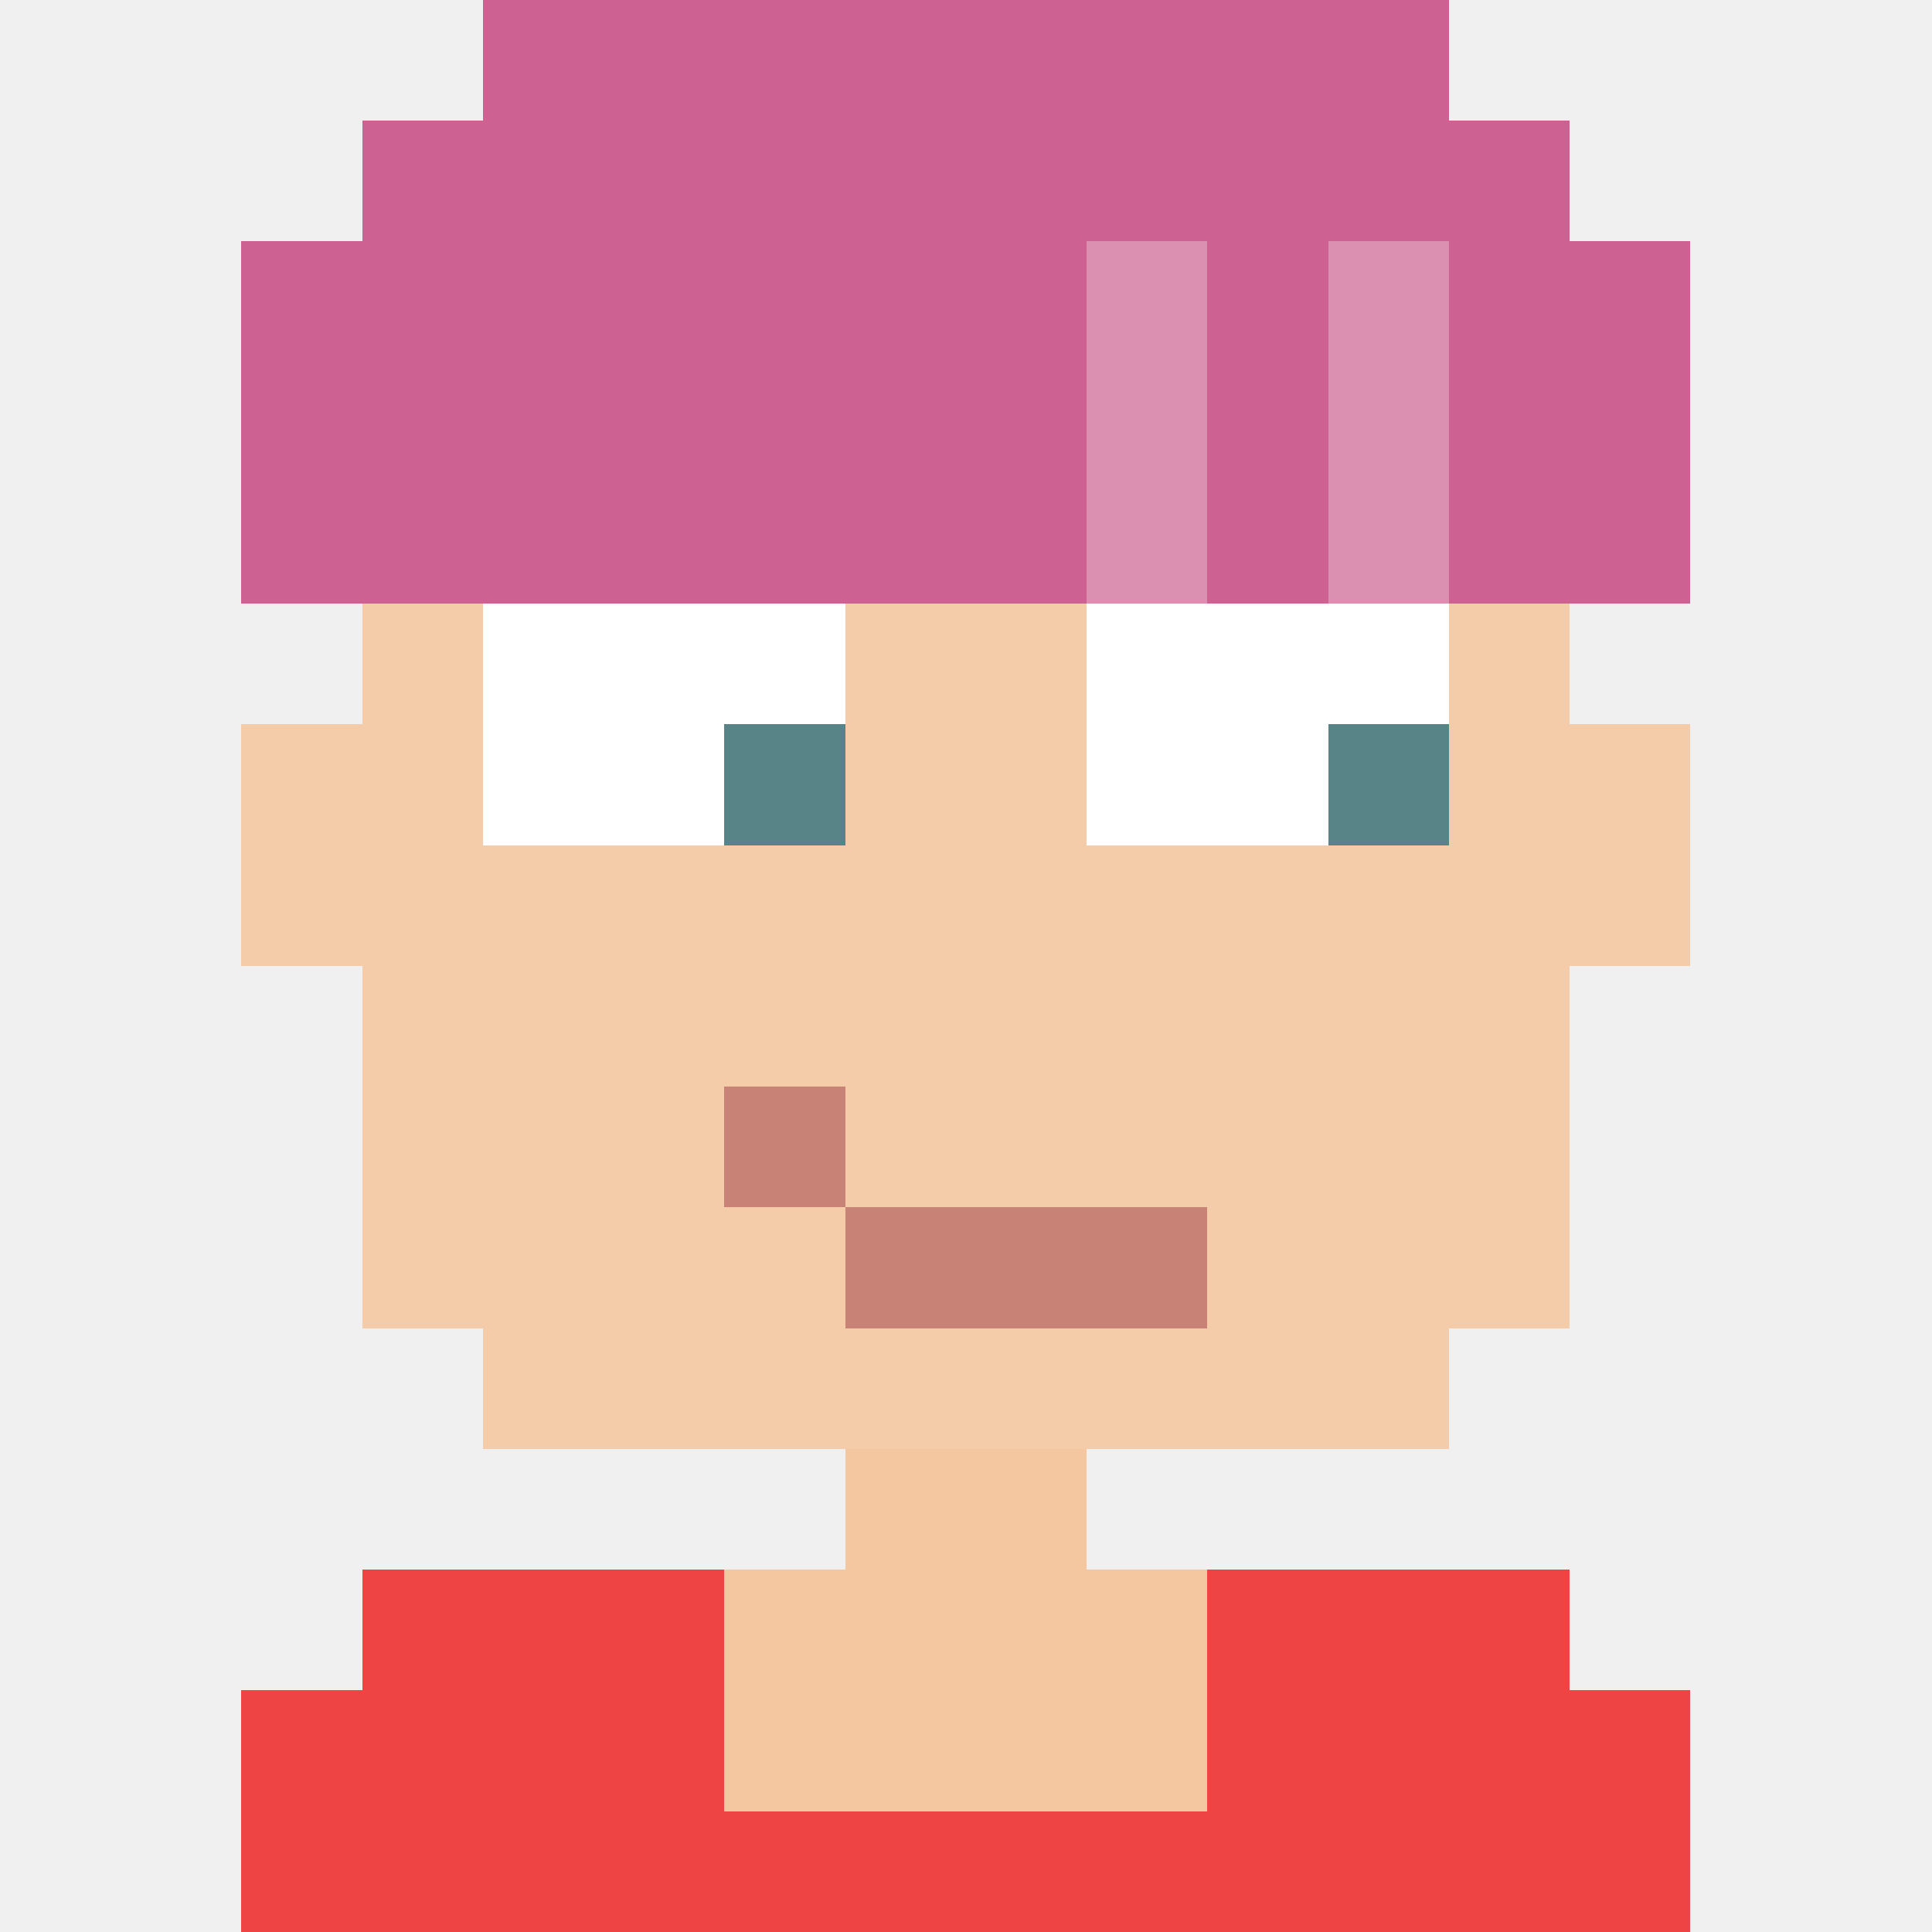
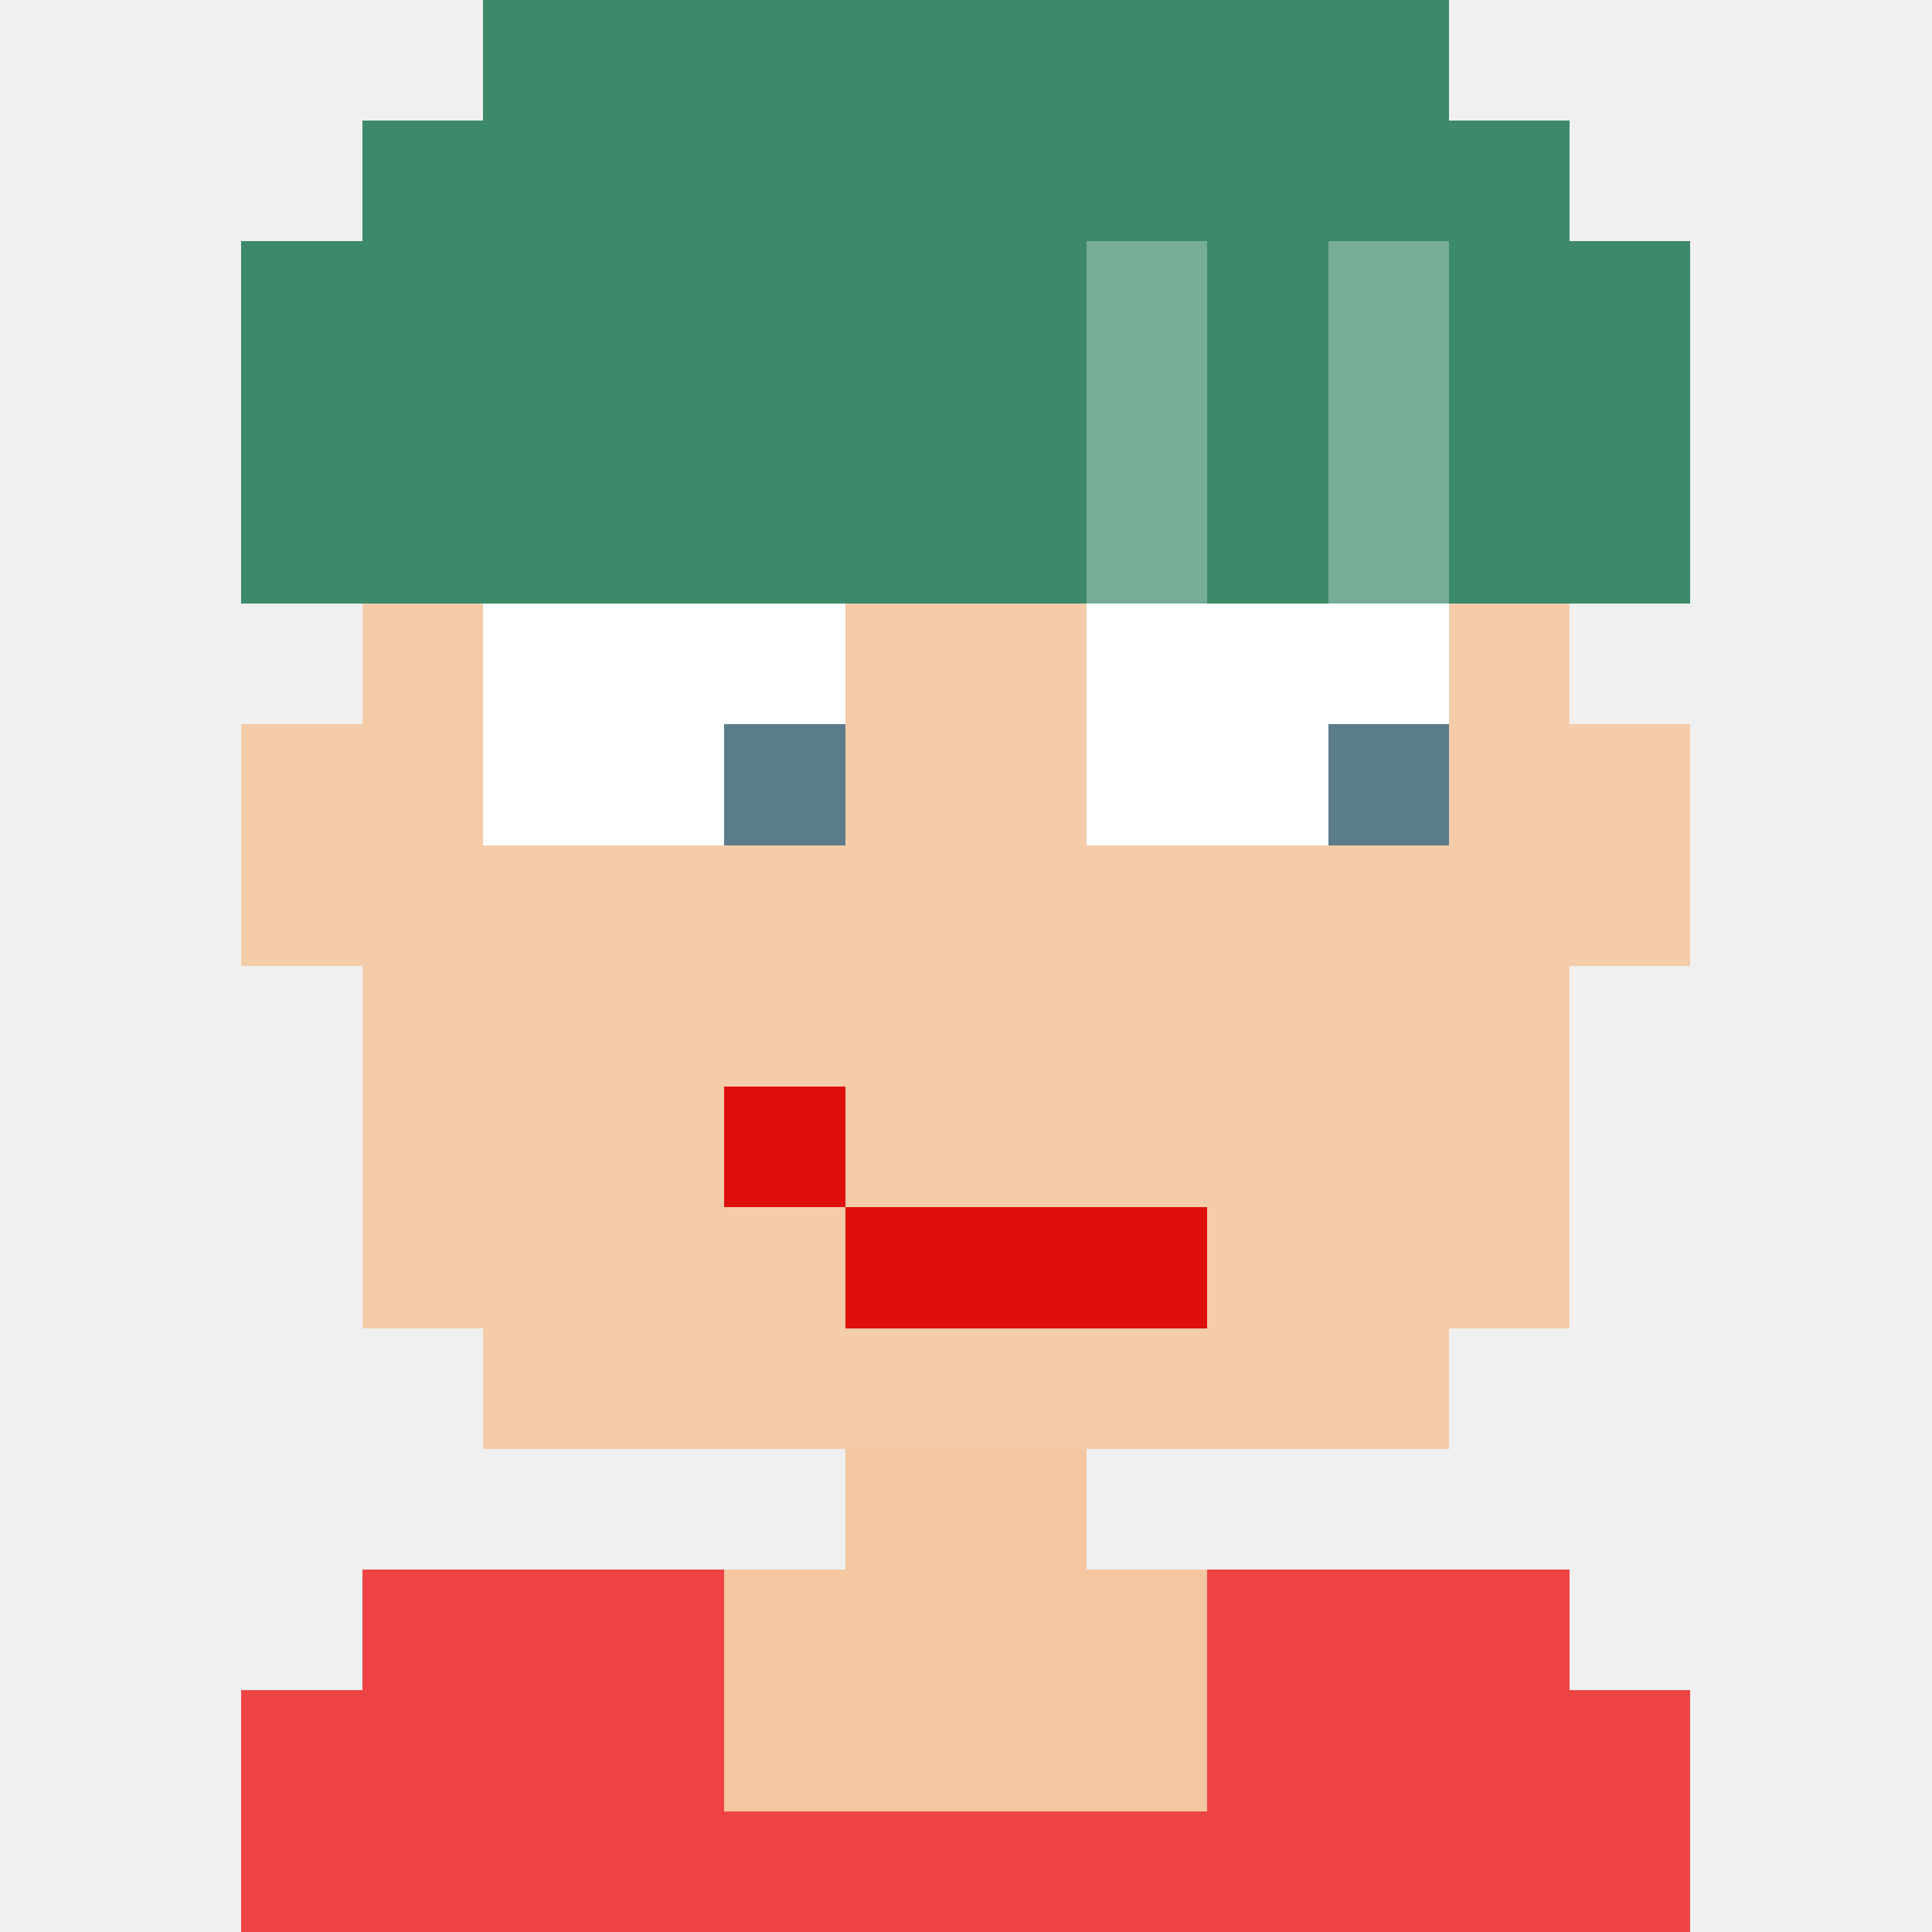
- <svg xmlns="http://www.w3.org/2000/svg" viewBox="0 0 16 16" fill="none" shape-rendering="crispEdges" aria-hidden="true">
-   <defs>
-     <g id="clothes-variant08-1bd33700">
-       <path d="M8 1h3v1h1v2H0V2h1V1h3v2h4z" fill="#ef4444" />
-     </g>
-     <g id="eyes-variant07-1bd33700">
-       <path fill="white" d="M0 0h3v2H0zm5 0h3v2H5z" />
-       <path fill="#588387" d="M7 1h1v1H7zM2 1h1v1H2z" />
-     </g>
-     <g id="mouth-happy07-1bd33700">
-       <path d="M4 2V1H1V0H0v1h1v1z" fill="#c98276" />
-     </g>
-     <g id="hair-short22-1bd33700">
-       <path d="M4 2h8v1h1v2h-2V4H5v1H3V3h1z" fill="#7c4a21" />
-     </g>
-     <g id="hat-variant09-1bd33700">
-       <path d="M3 0h8v1h1v1h1v3H1V2h1V1h1z" fill="#cc6192" />
-       <path fill="white" fill-opacity=".3" d="M10 2h1v3h-1zM8 2h1v3H8z" />
-     </g>
-     <clipPath id="clip-1bd33700">
-       <rect width="16" height="16" rx="0" ry="0" />
-     </clipPath>
-   </defs>
-   <g clip-path="url(#clip-1bd33700)">
-     <path d="M4 2h8v1h1v3h1v2h-1v3h-1v1H9v1h4v1h1v2H2v-2h1v-1h4v-1H4v-1H3V8H2V6h1V3h1z" fill="#f4c7a1" />
-     <path d="M4 2h8v1h1v3h1v2h-1v3h-1v1H4v-1H3V8H2V6h1V3h1z" fill="white" fill-opacity=".1" />
-     <use transform="translate(2 12)" href="#clothes-variant08-1bd33700" />
-     <use transform="translate(4 5)" href="#eyes-variant07-1bd33700" />
-     <use transform="translate(6 9)" href="#mouth-happy07-1bd33700" />
-     <use href="#hair-short22-1bd33700" />
-     <use transform="translate(1)" href="#hat-variant09-1bd33700" />
+ <svg xmlns="http://www.w3.org/2000/svg" viewBox="0 0 16 16" fill="none" shape-rendering="crispEdges">
+   <mask id="viewboxMask">
+     <rect width="16" height="16" rx="0" ry="0" x="0" y="0" fill="#fff" />
+   </mask>
+   <g mask="url(#viewboxMask)">
+     <path d="M4 2h8v1h1v3h1v2h-1v3h-1v1H9v1h4v1h1v2H2v-2h1v-1h4v-1H4v-1H3V8H2V6h1V3h1V2Z" fill="#f4c7a1" />
+     <path d="M4 2h8v1h1v3h1v2h-1v3h-1v1H4v-1H3V8H2V6h1V3h1V2Z" fill="#fff" fill-opacity=".1" />
+     <path d="M10 13h3v1h1v2H2v-2h1v-1h3v2h4v-2Z" fill="#ef4444" />
+     <path fill="#fff" d="M4 5h3v2H4zM9 5h3v2H9z" />
+     <path fill="#5b7c8b" d="M11 6h1v1h-1zM6 6h1v1H6z" />
+     <path d="M10 11v-1H7V9H6v1h1v1h3Z" fill="#de0f0d" />
+     <path d="M4 2h8v1h1v2h-2V4H5v1H3V3h1V2Z" fill="#7c4a21" />
+     <path d="M4 0h8v1h1v1h1v3H2V2h1V1h1V0Z" fill="#3d8a6b" />
+     <path fill="#fff" fill-opacity=".3" d="M11 2h1v3h-1zM9 2h1v3H9z" />
  </g>
</svg>
